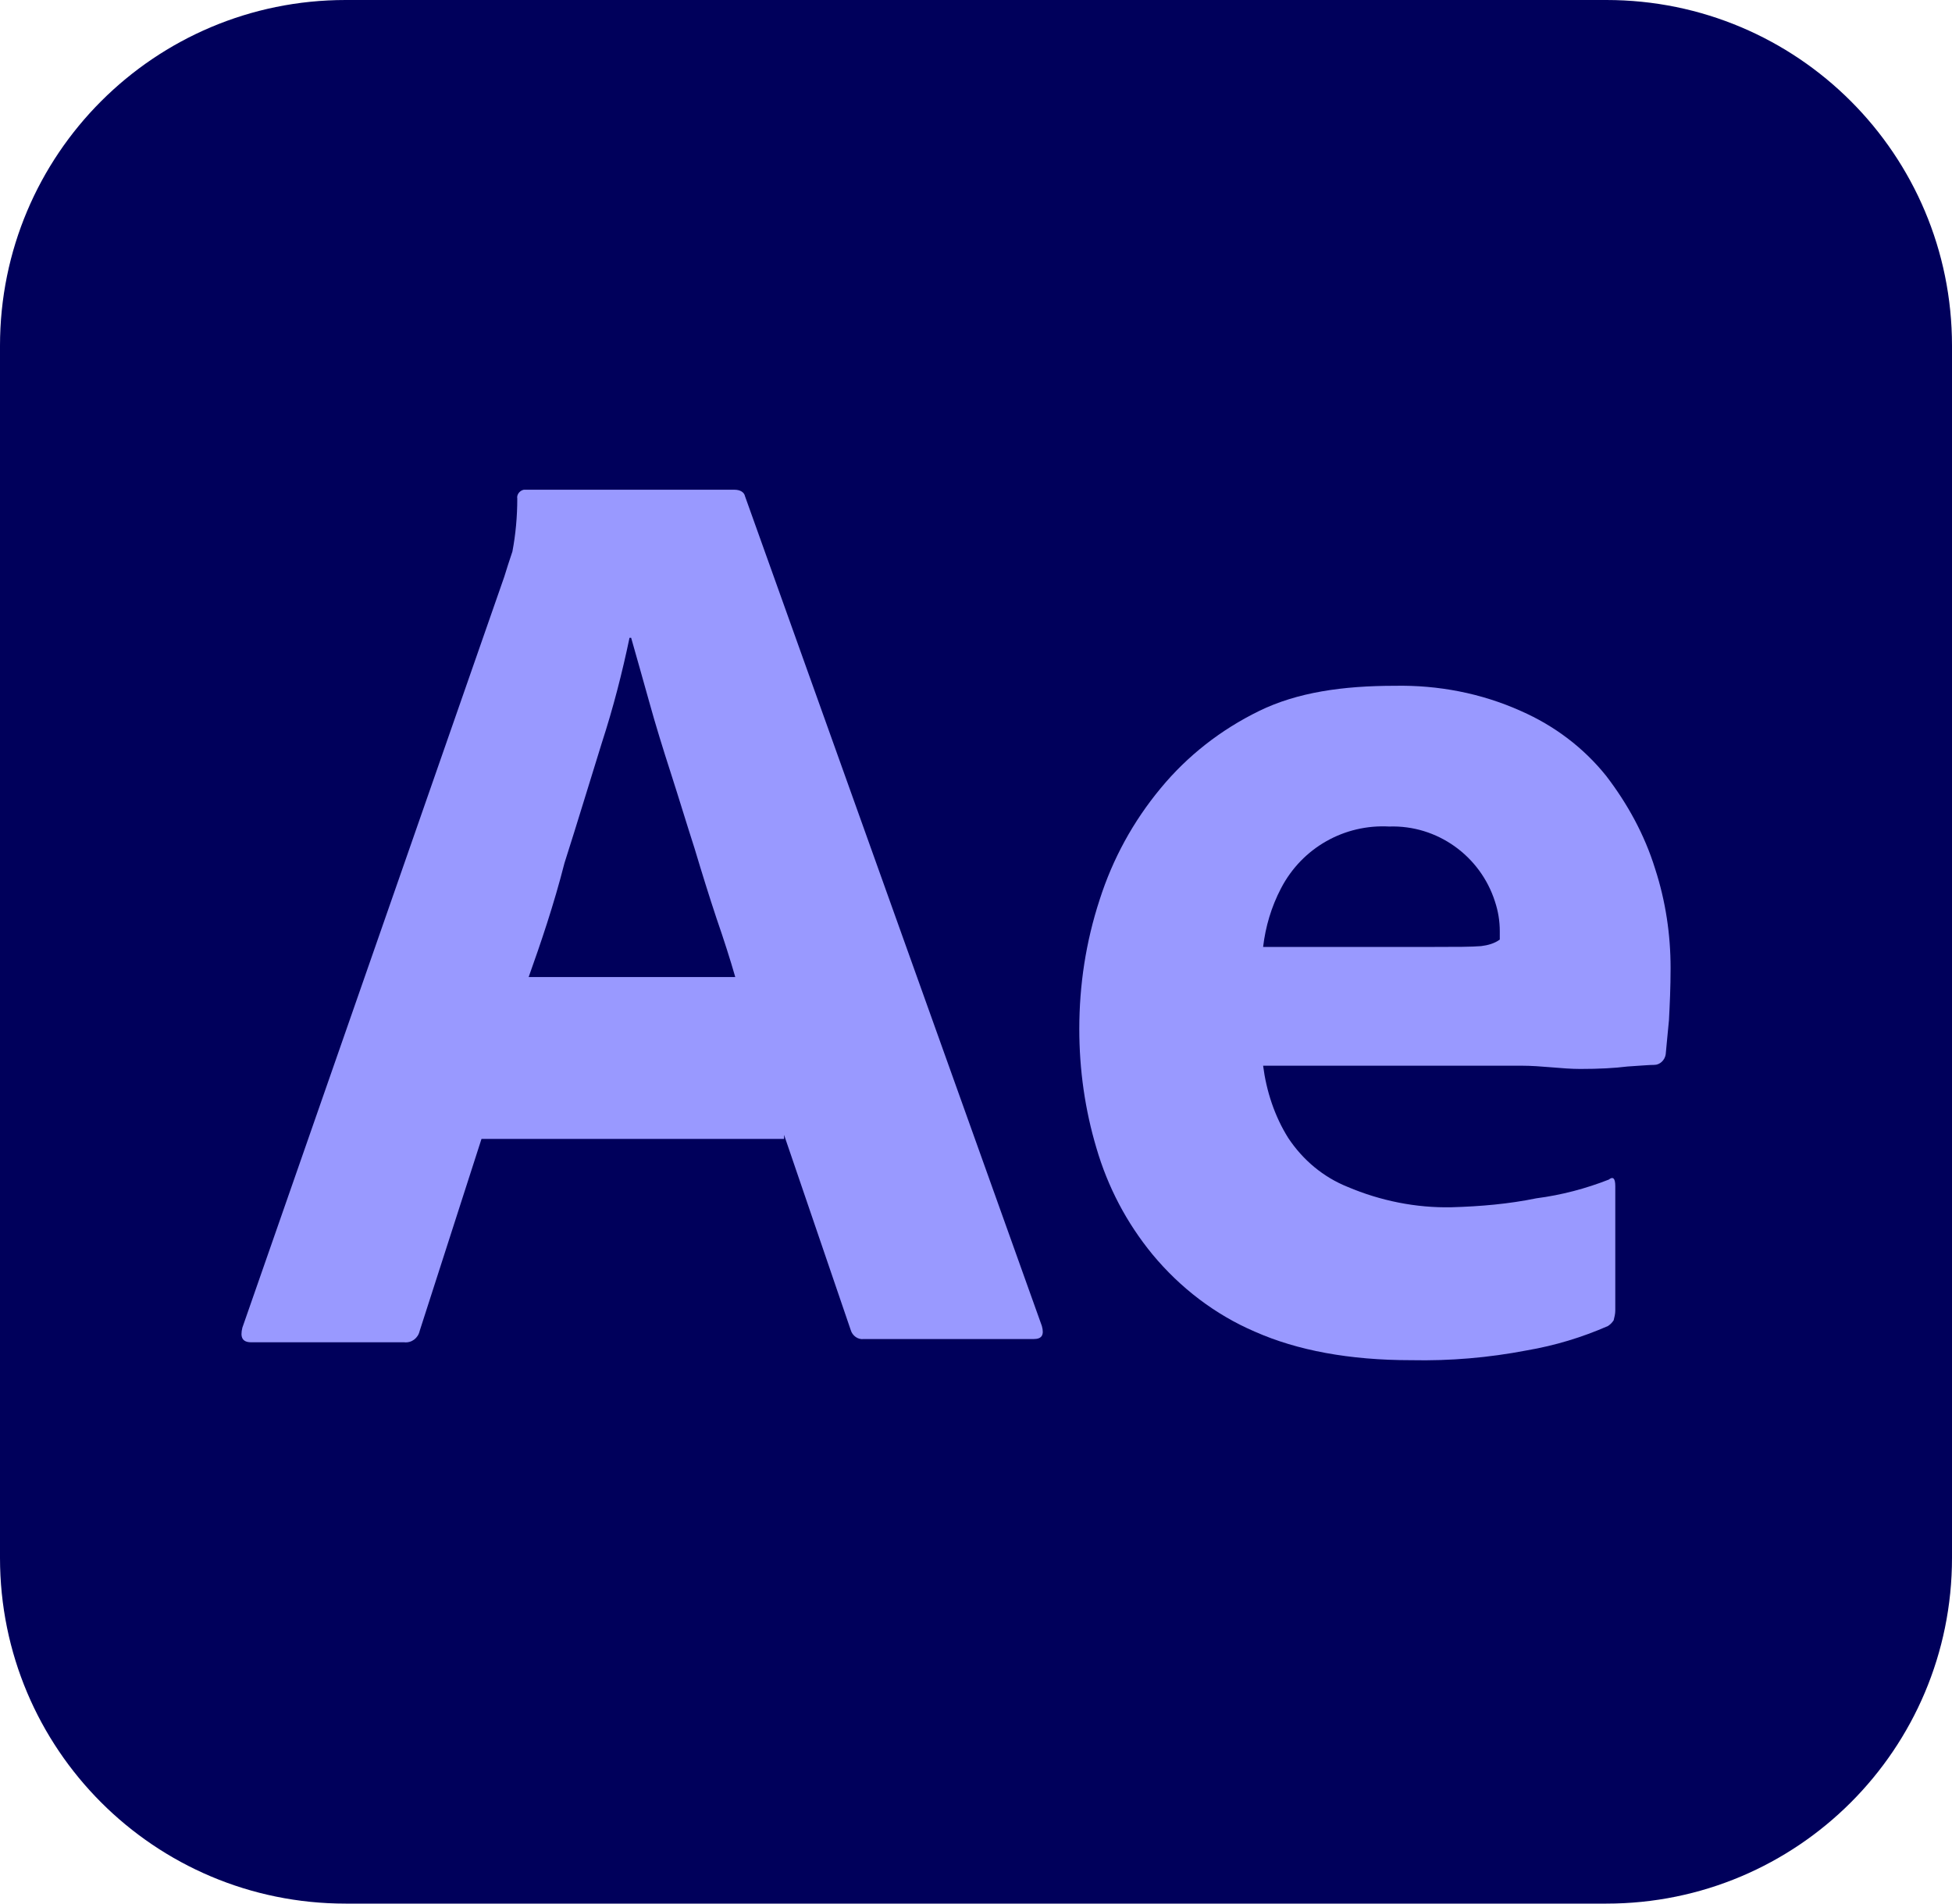
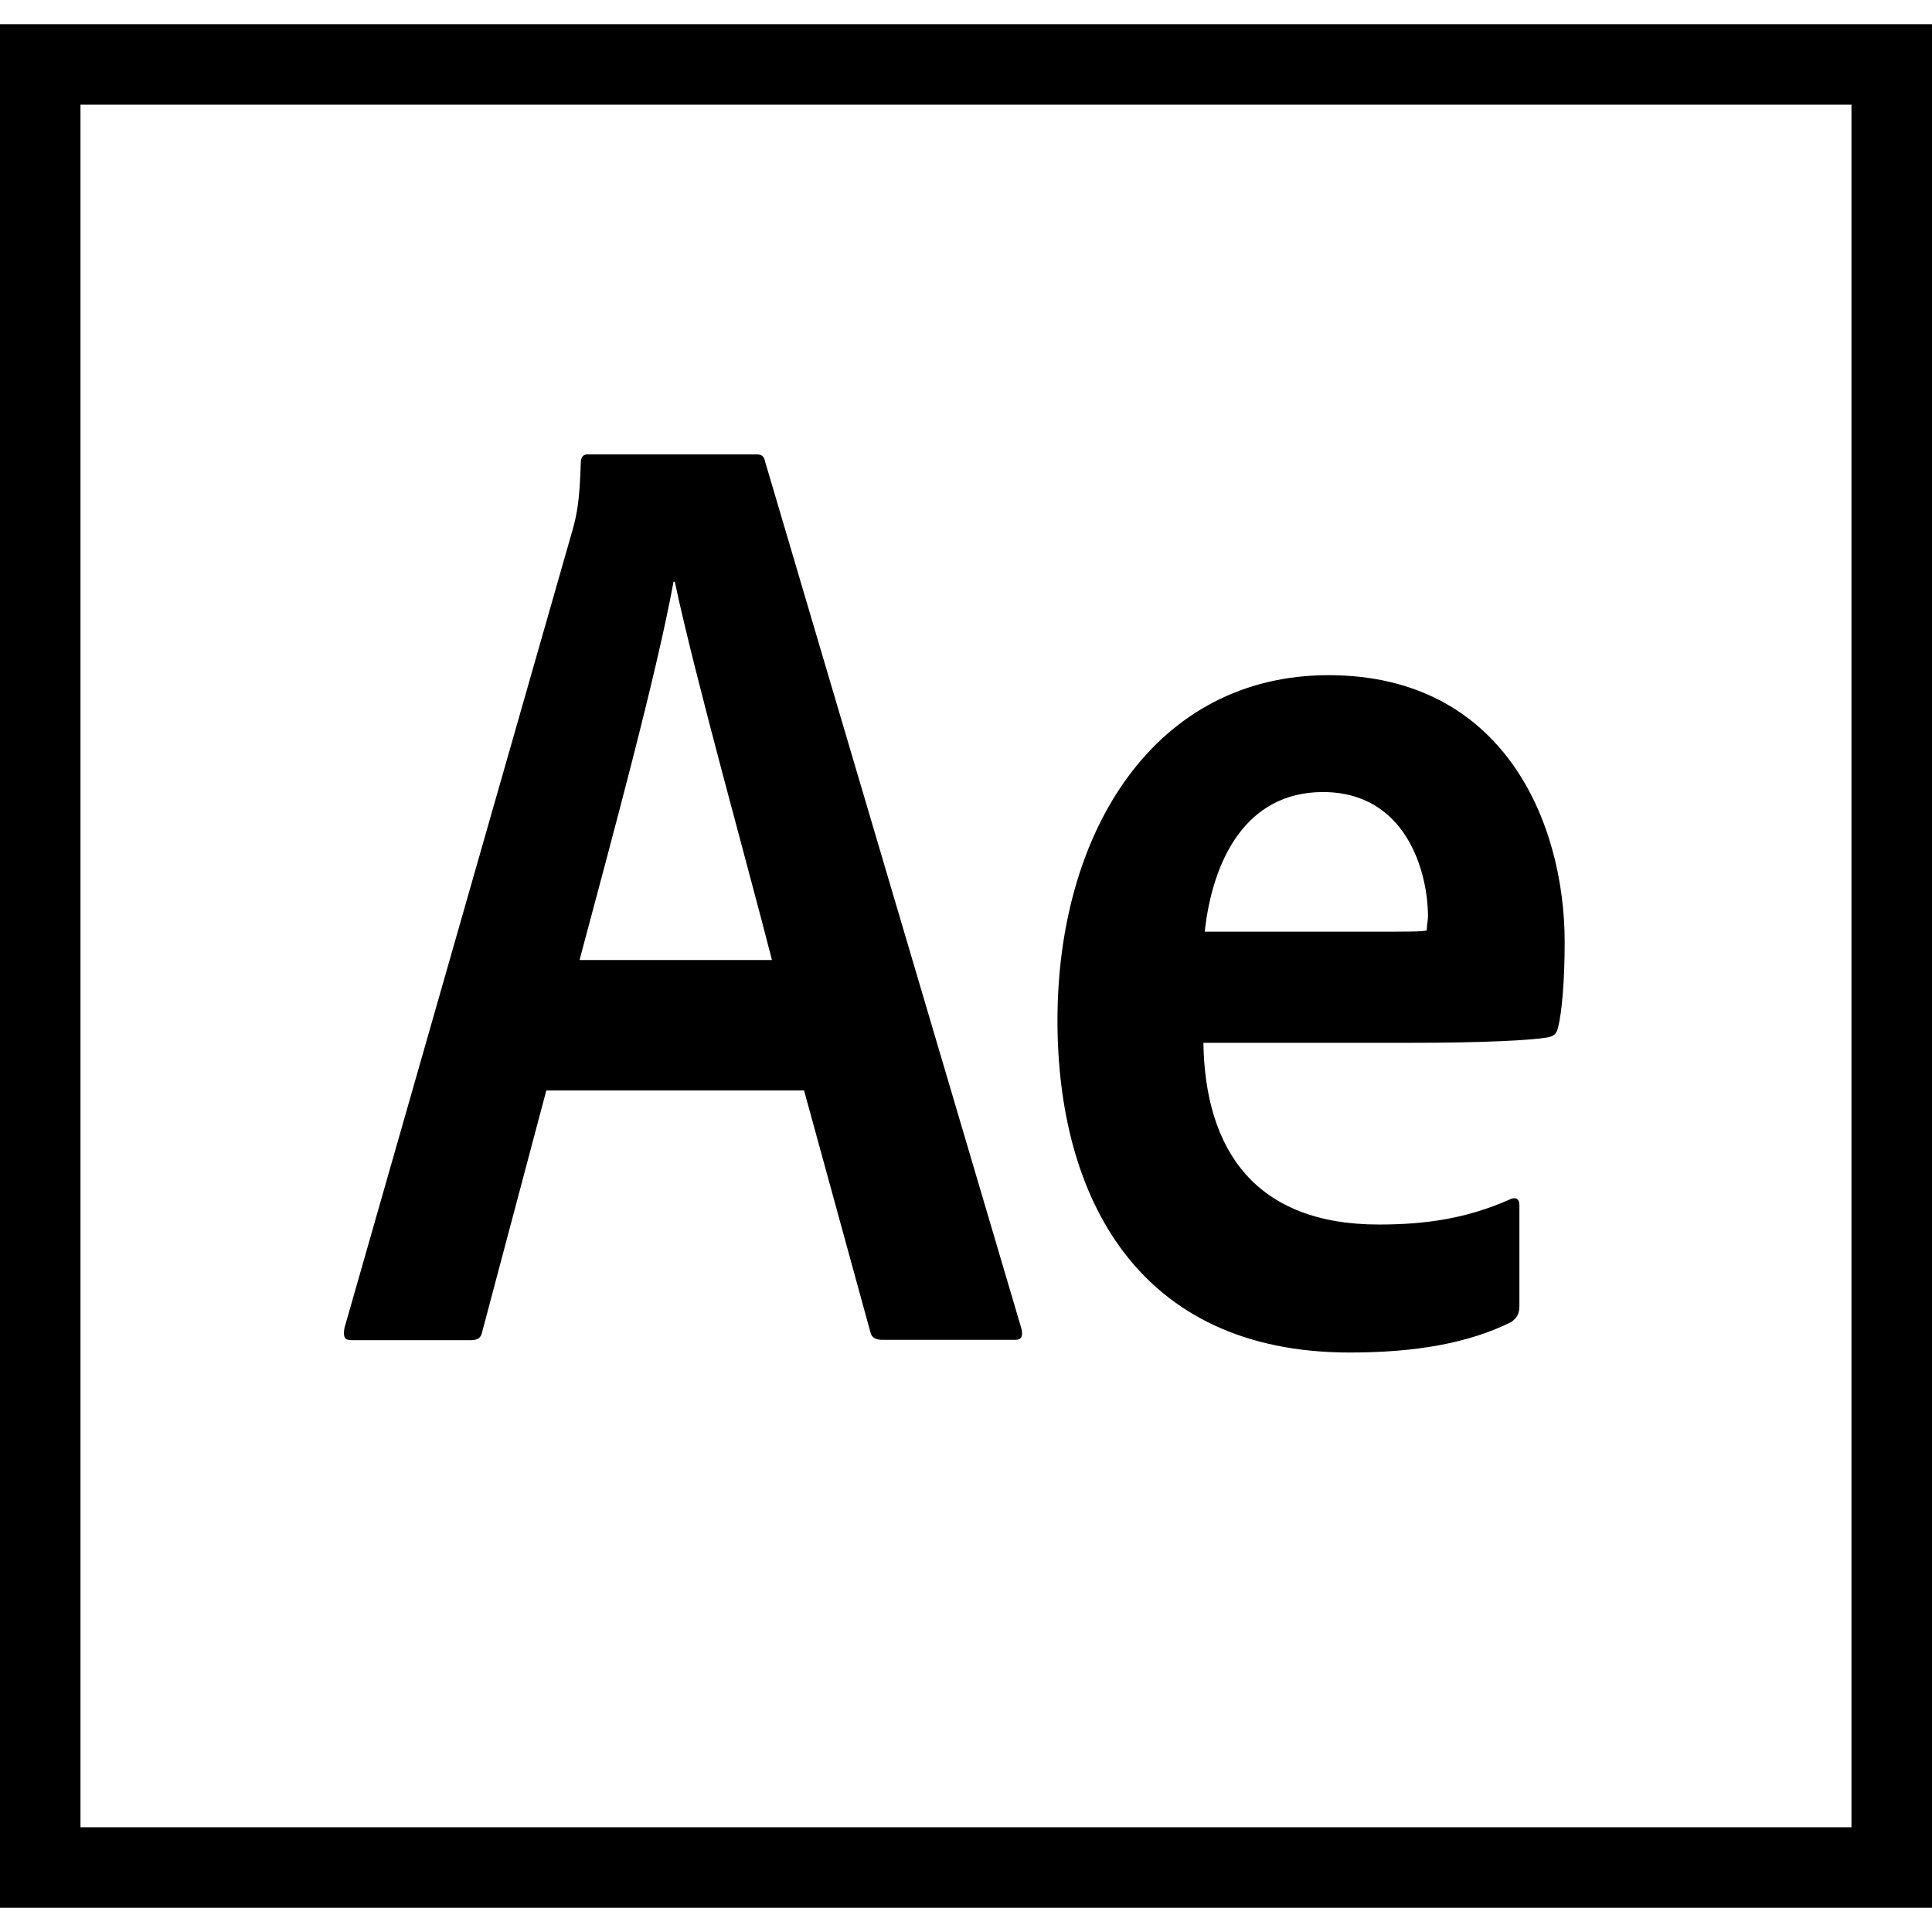
- <svg xmlns="http://www.w3.org/2000/svg" style="enable-background:new 0 0 240 234" version="1.1" viewBox="0 0 240 234" xml:space="preserve">
-   <style type="text/css">
- 	.st0{fill:#00005B;}
- 	.st1{fill:#9999FF;}
- </style>
-   <g id="vlpa">
-     <g id="vlpb">
-       <g id="vlpc">
-         <g id="vlpd">
-           <path class="st0" d="M42.5,0h155C221,0,240,19,240,42.5v149c0,23.5-19,42.5-42.5,42.5h-155C19,234,0,215,0,191.5v-149      C0,19,19,0,42.5,0z" />
-         </g>
-       </g>
-     </g>
-     <g id="vlpe">
-       <g id="vlpf">
-         <path class="st1" d="m96.4 140h-37.2l-7.6 23.6c-0.2 0.9-1 1.5-1.9 1.4h-18.8c-1.1 0-1.4-0.6-1.1-1.8l32.2-92.3c0.3-1 0.6-1.9 1-3.1 0.4-2.1 0.6-4.3 0.6-6.5-0.1-0.5 0.3-1 0.8-1.1h0.3 25.6c0.7 0 1.2 0.3 1.3 0.8l36.5 102c0.3 1.1 0 1.6-1 1.6h-20.9c-0.7 0.1-1.4-0.4-1.6-1.1l-8.2-24zm-31.4-19.9h25.4c-0.6-2.1-1.4-4.6-2.3-7.2-0.9-2.7-1.8-5.6-2.7-8.6-1-3.1-1.9-6.1-2.9-9.2s-1.9-6-2.7-8.9c-0.8-2.8-1.5-5.4-2.2-7.8h-0.2c-0.9 4.3-2 8.6-3.4 12.9-1.5 4.8-3 9.8-4.6 14.8-1.3 5.1-2.9 9.8-4.4 14z" />
-         <path class="st1" d="m187 131h-31.7c0.4 3.1 1.4 6.2 3.1 8.9 1.8 2.7 4.3 4.8 7.3 6 4 1.7 8.4 2.6 12.8 2.5 3.5-0.1 7-0.4 10.4-1.1 3.1-0.4 6.1-1.2 8.9-2.3 0.5-0.4 0.8-0.2 0.8 0.8v15.3c0 0.4-0.1 0.8-0.2 1.2-0.2 0.3-0.4 0.5-0.7 0.7-3.2 1.4-6.5 2.4-10 3-4.7 0.9-9.4 1.3-14.2 1.2-7.6 0-14-1.2-19.2-3.5-4.9-2.1-9.2-5.4-12.6-9.5-3.2-3.9-5.5-8.3-6.9-13.1-1.4-4.7-2.1-9.6-2.1-14.6 0-5.4 0.8-10.7 2.5-15.9 1.6-5 4.1-9.6 7.5-13.7 3.3-4 7.4-7.2 12.1-9.5s10.3-3.1 16.7-3.1c5.3-0.1 10.6 0.9 15.5 3.1 4.1 1.8 7.7 4.5 10.5 8 2.6 3.4 4.7 7.2 6 11.4 1.3 4 1.9 8.1 1.9 12.2 0 2.4-0.1 4.5-0.2 6.4-0.2 1.9-0.3 3.3-0.4 4.2-0.1 0.7-0.7 1.3-1.4 1.3-0.6 0-1.7 0.1-3.3 0.2-1.6 0.2-3.5 0.3-5.8 0.3s-4.7-0.4-7.3-0.4zm-31.7-14.6h21.1c2.6 0 4.5 0 5.7-0.1 0.8-0.1 1.6-0.3 2.3-0.8v-1c0-1.3-0.2-2.5-0.6-3.7-1.8-5.6-7.1-9.4-13-9.2-5.5-0.3-10.7 2.6-13.3 7.6-1.2 2.3-1.9 4.7-2.2 7.2z" />
-       </g>
-     </g>
-   </g>
+ <svg xmlns="http://www.w3.org/2000/svg" width="32" height="32" viewBox="0 0 32 32">
+   <path d="M0 0.401v31.198h32v-31.198zM1.333 1.734h29.333v28.531h-29.333zM9.047 18.068l-1.057 3.979c-0.021 0.109-0.068 0.151-0.198 0.151h-1.958c-0.13 0-0.151-0.047-0.13-0.198l3.786-13.245c0.063-0.24 0.109-0.432 0.13-1.094 0-0.089 0.042-0.135 0.109-0.135h2.797c0.089 0 0.13 0.026 0.151 0.135l4.245 14.359c0.021 0.109 0 0.172-0.109 0.172h-2.198c-0.109 0-0.177-0.036-0.198-0.125l-1.099-4.005h-4.271zM12.786 15.901c-0.375-1.474-1.281-4.708-1.609-6.266h-0.021c-0.286 1.557-1.005 4.198-1.557 6.266zM19.932 17.266c0.026 1.807 0.88 3.016 2.906 3.016 0.792 0 1.469-0.104 2.172-0.417 0.089-0.042 0.156-0.016 0.156 0.094v1.672c0 0.13-0.042 0.198-0.135 0.266-0.703 0.349-1.578 0.505-2.677 0.505-3.521 0-4.839-2.594-4.839-5.5 0-3.146 1.625-5.719 4.49-5.719 2.901 0 3.911 2.443 3.911 4.422 0 0.641-0.047 1.167-0.109 1.411-0.026 0.109-0.068 0.146-0.177 0.167-0.266 0.047-1.057 0.089-2.224 0.089h-3.474zM22.641 15.432c0.682 0 0.922 0 0.99-0.021 0-0.089 0.021-0.167 0.021-0.229 0-0.729-0.354-2.063-1.74-2.063-1.276 0-1.828 1.125-1.958 2.313z" />
</svg>
